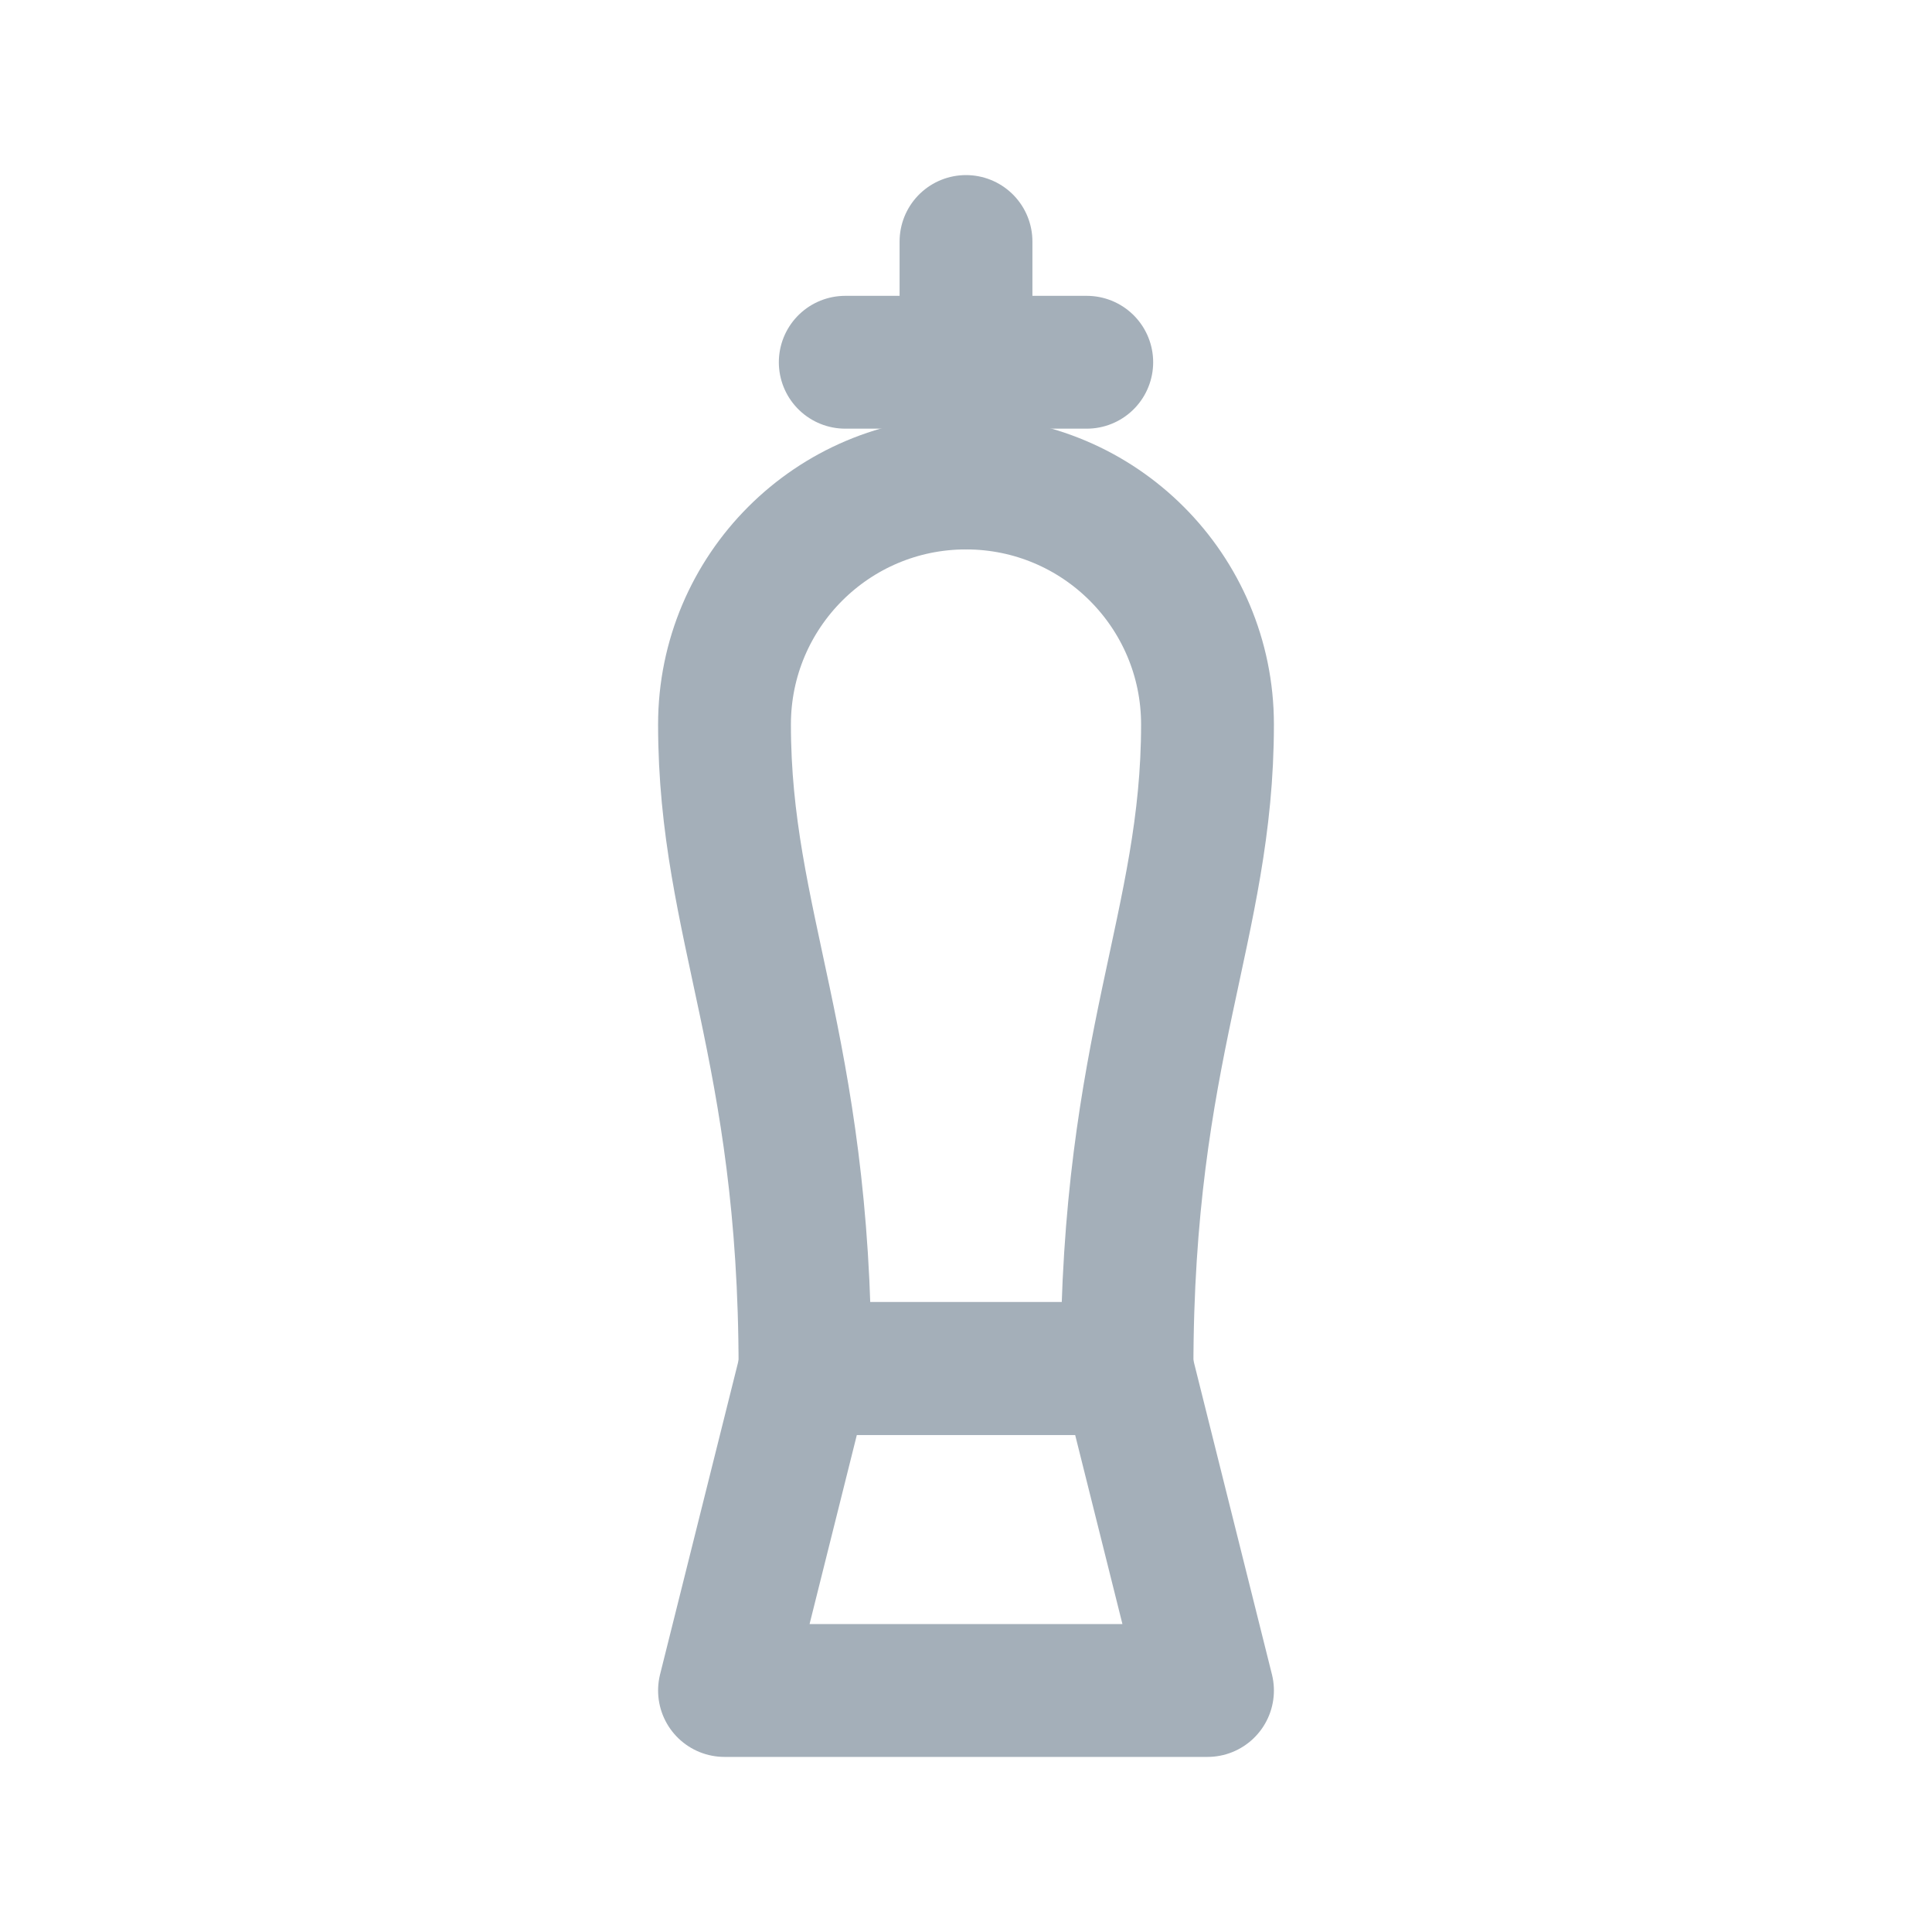
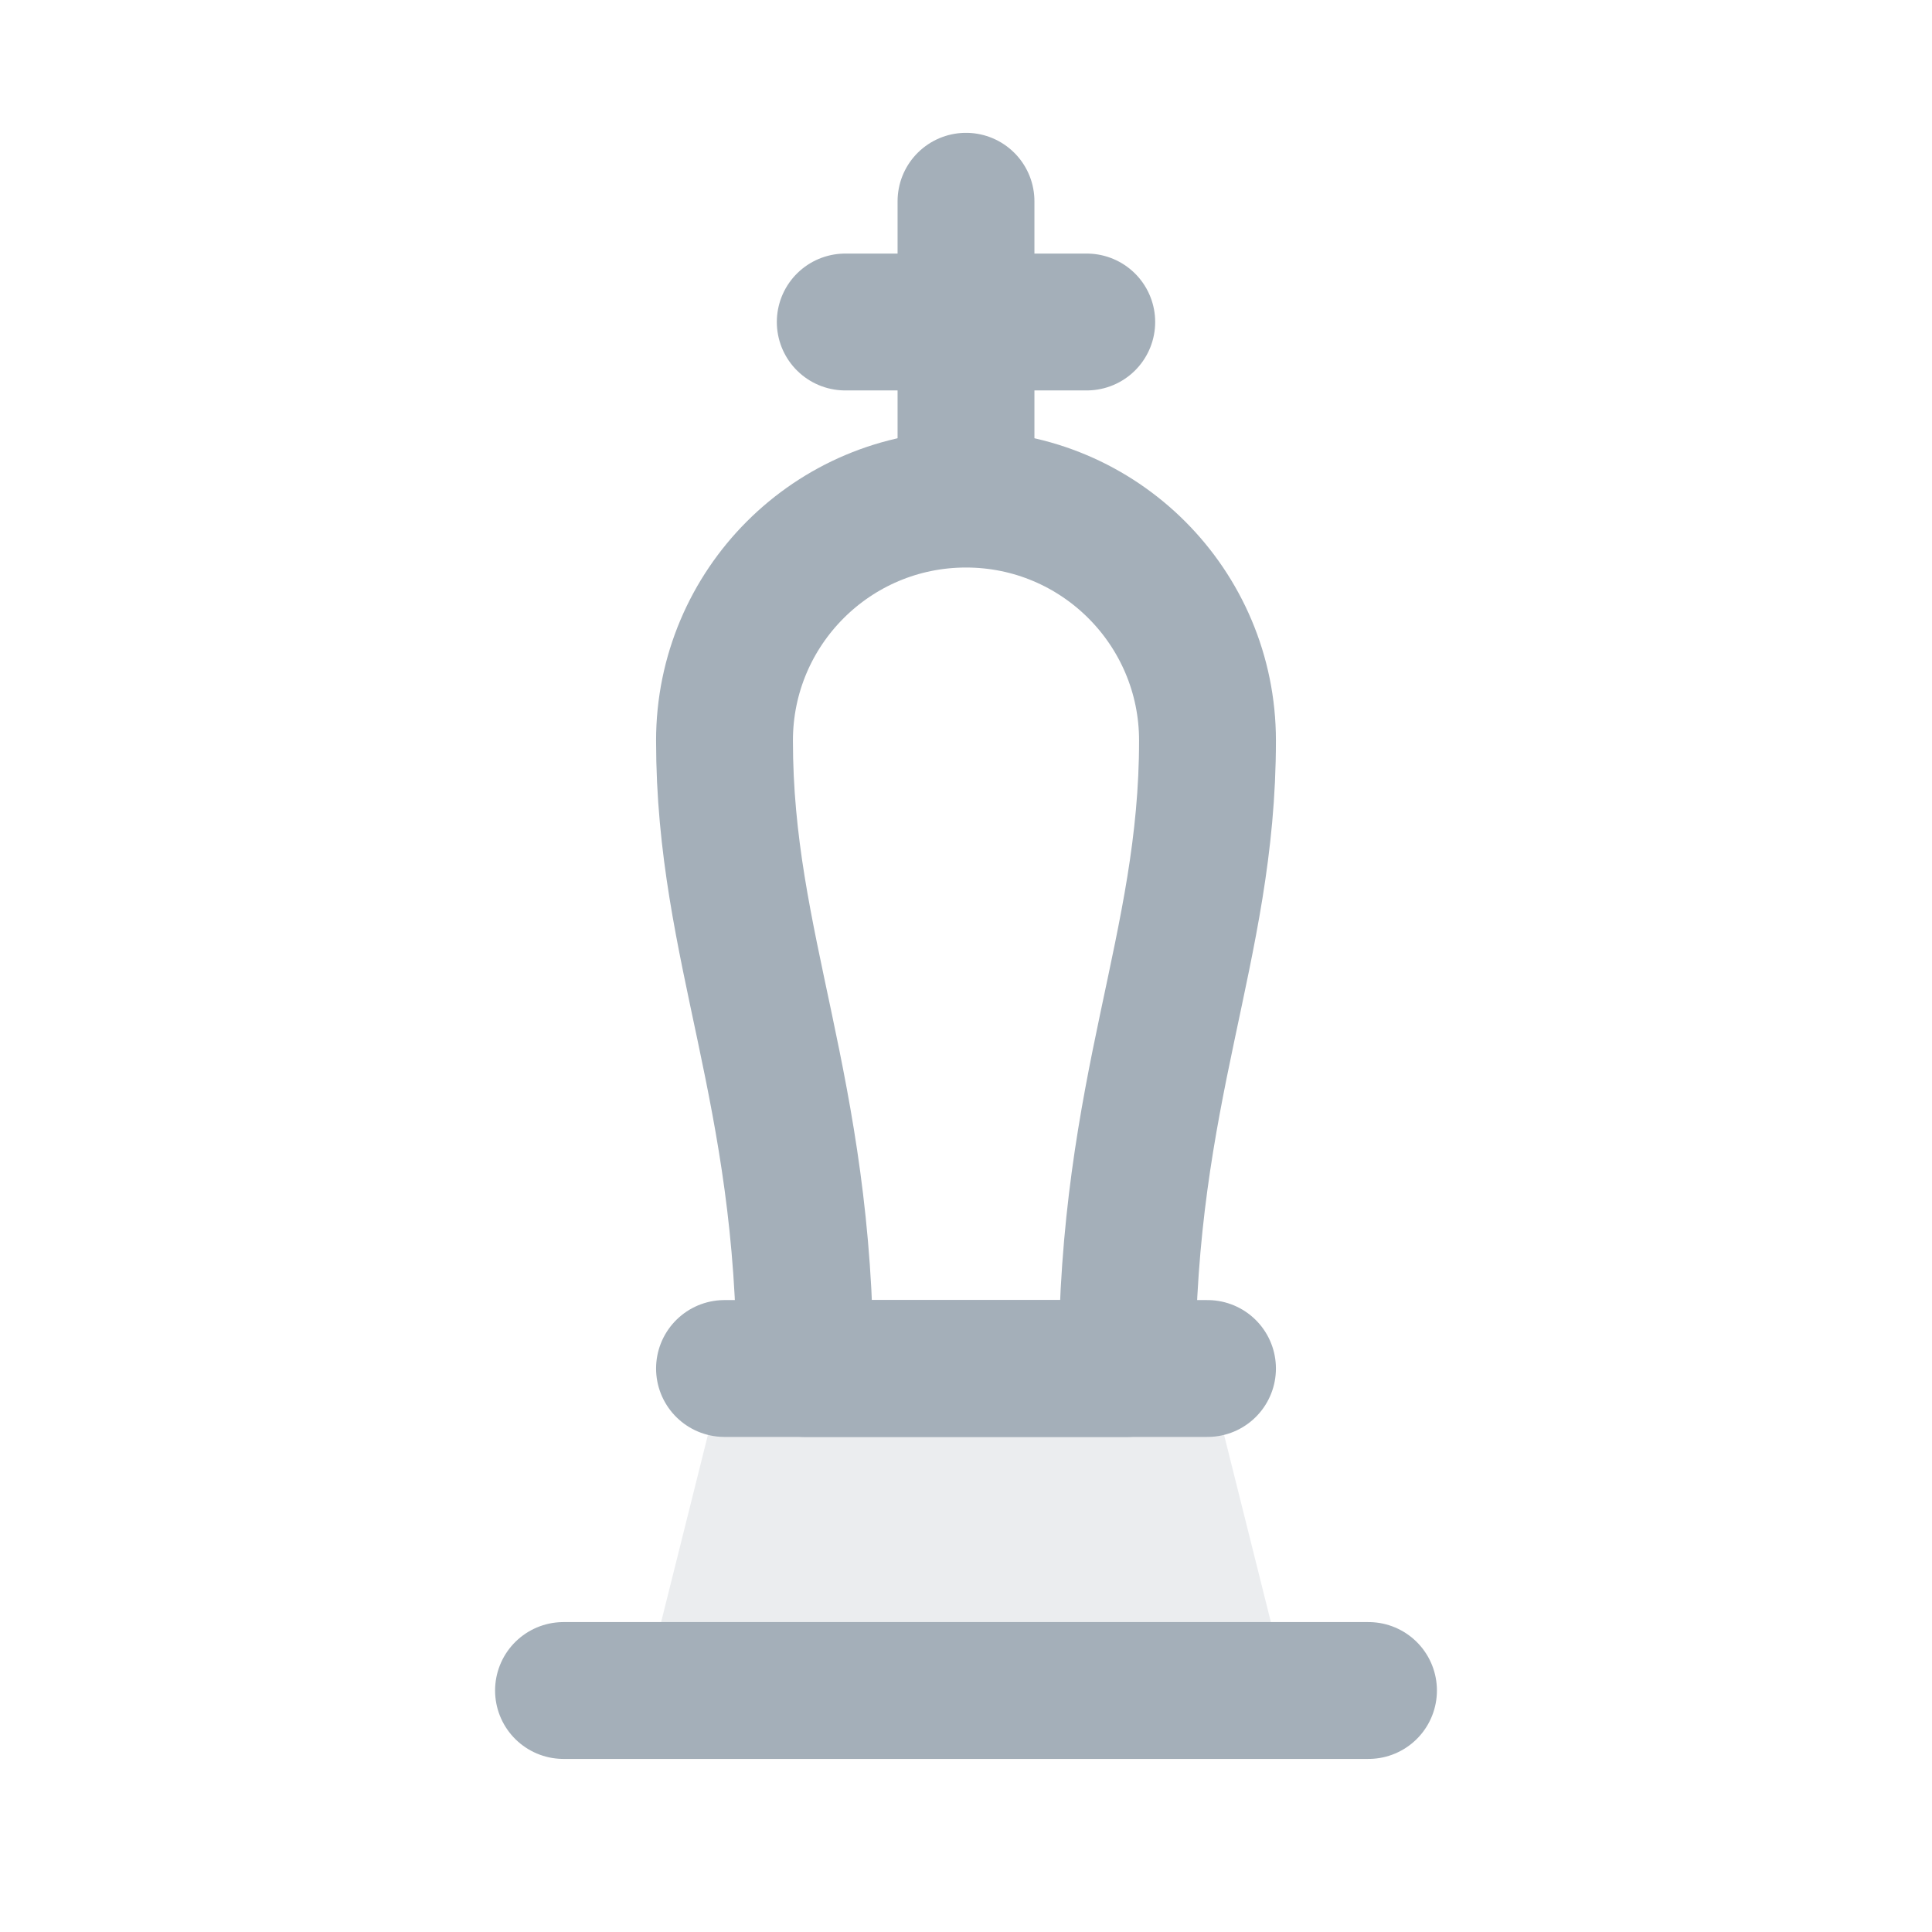
- <svg xmlns="http://www.w3.org/2000/svg" viewBox="0 0 24 24" fill="none" stroke="#A4AFB9" stroke-width="1.65" stroke-linecap="round" stroke-linejoin="round">
-   <path d="M9 21h6M10 17h4l1 4H9z" />
-   <path d="M12 3v3M10.5 4.5h3" />
-   <path d="M9 9a3 3 0 0 1 6 0c0 2.5-1 4-1 8h-4c0-4-1-5.5-1-8z" />
+ <svg xmlns="http://www.w3.org/2000/svg" viewBox="0 0 24 24" fill="none" stroke="#A4AFB9" stroke-width="1.7" stroke-linecap="round" stroke-linejoin="round">
+   <path d="M8 21h8l-1-4H9z" fill="#A4AFB9" fill-opacity=".22" stroke="none" />
+   <path d="M12 2.5v3M10.5 4h3" />
+   <path d="M9 9.2a3 3 0 0 1 6 0c0 2.6-1 4.3-1 7.8h-4c0-3.5-1-5.2-1-7.8z" />
+   <path d="M7 21h10M9 17h6" />
</svg>
